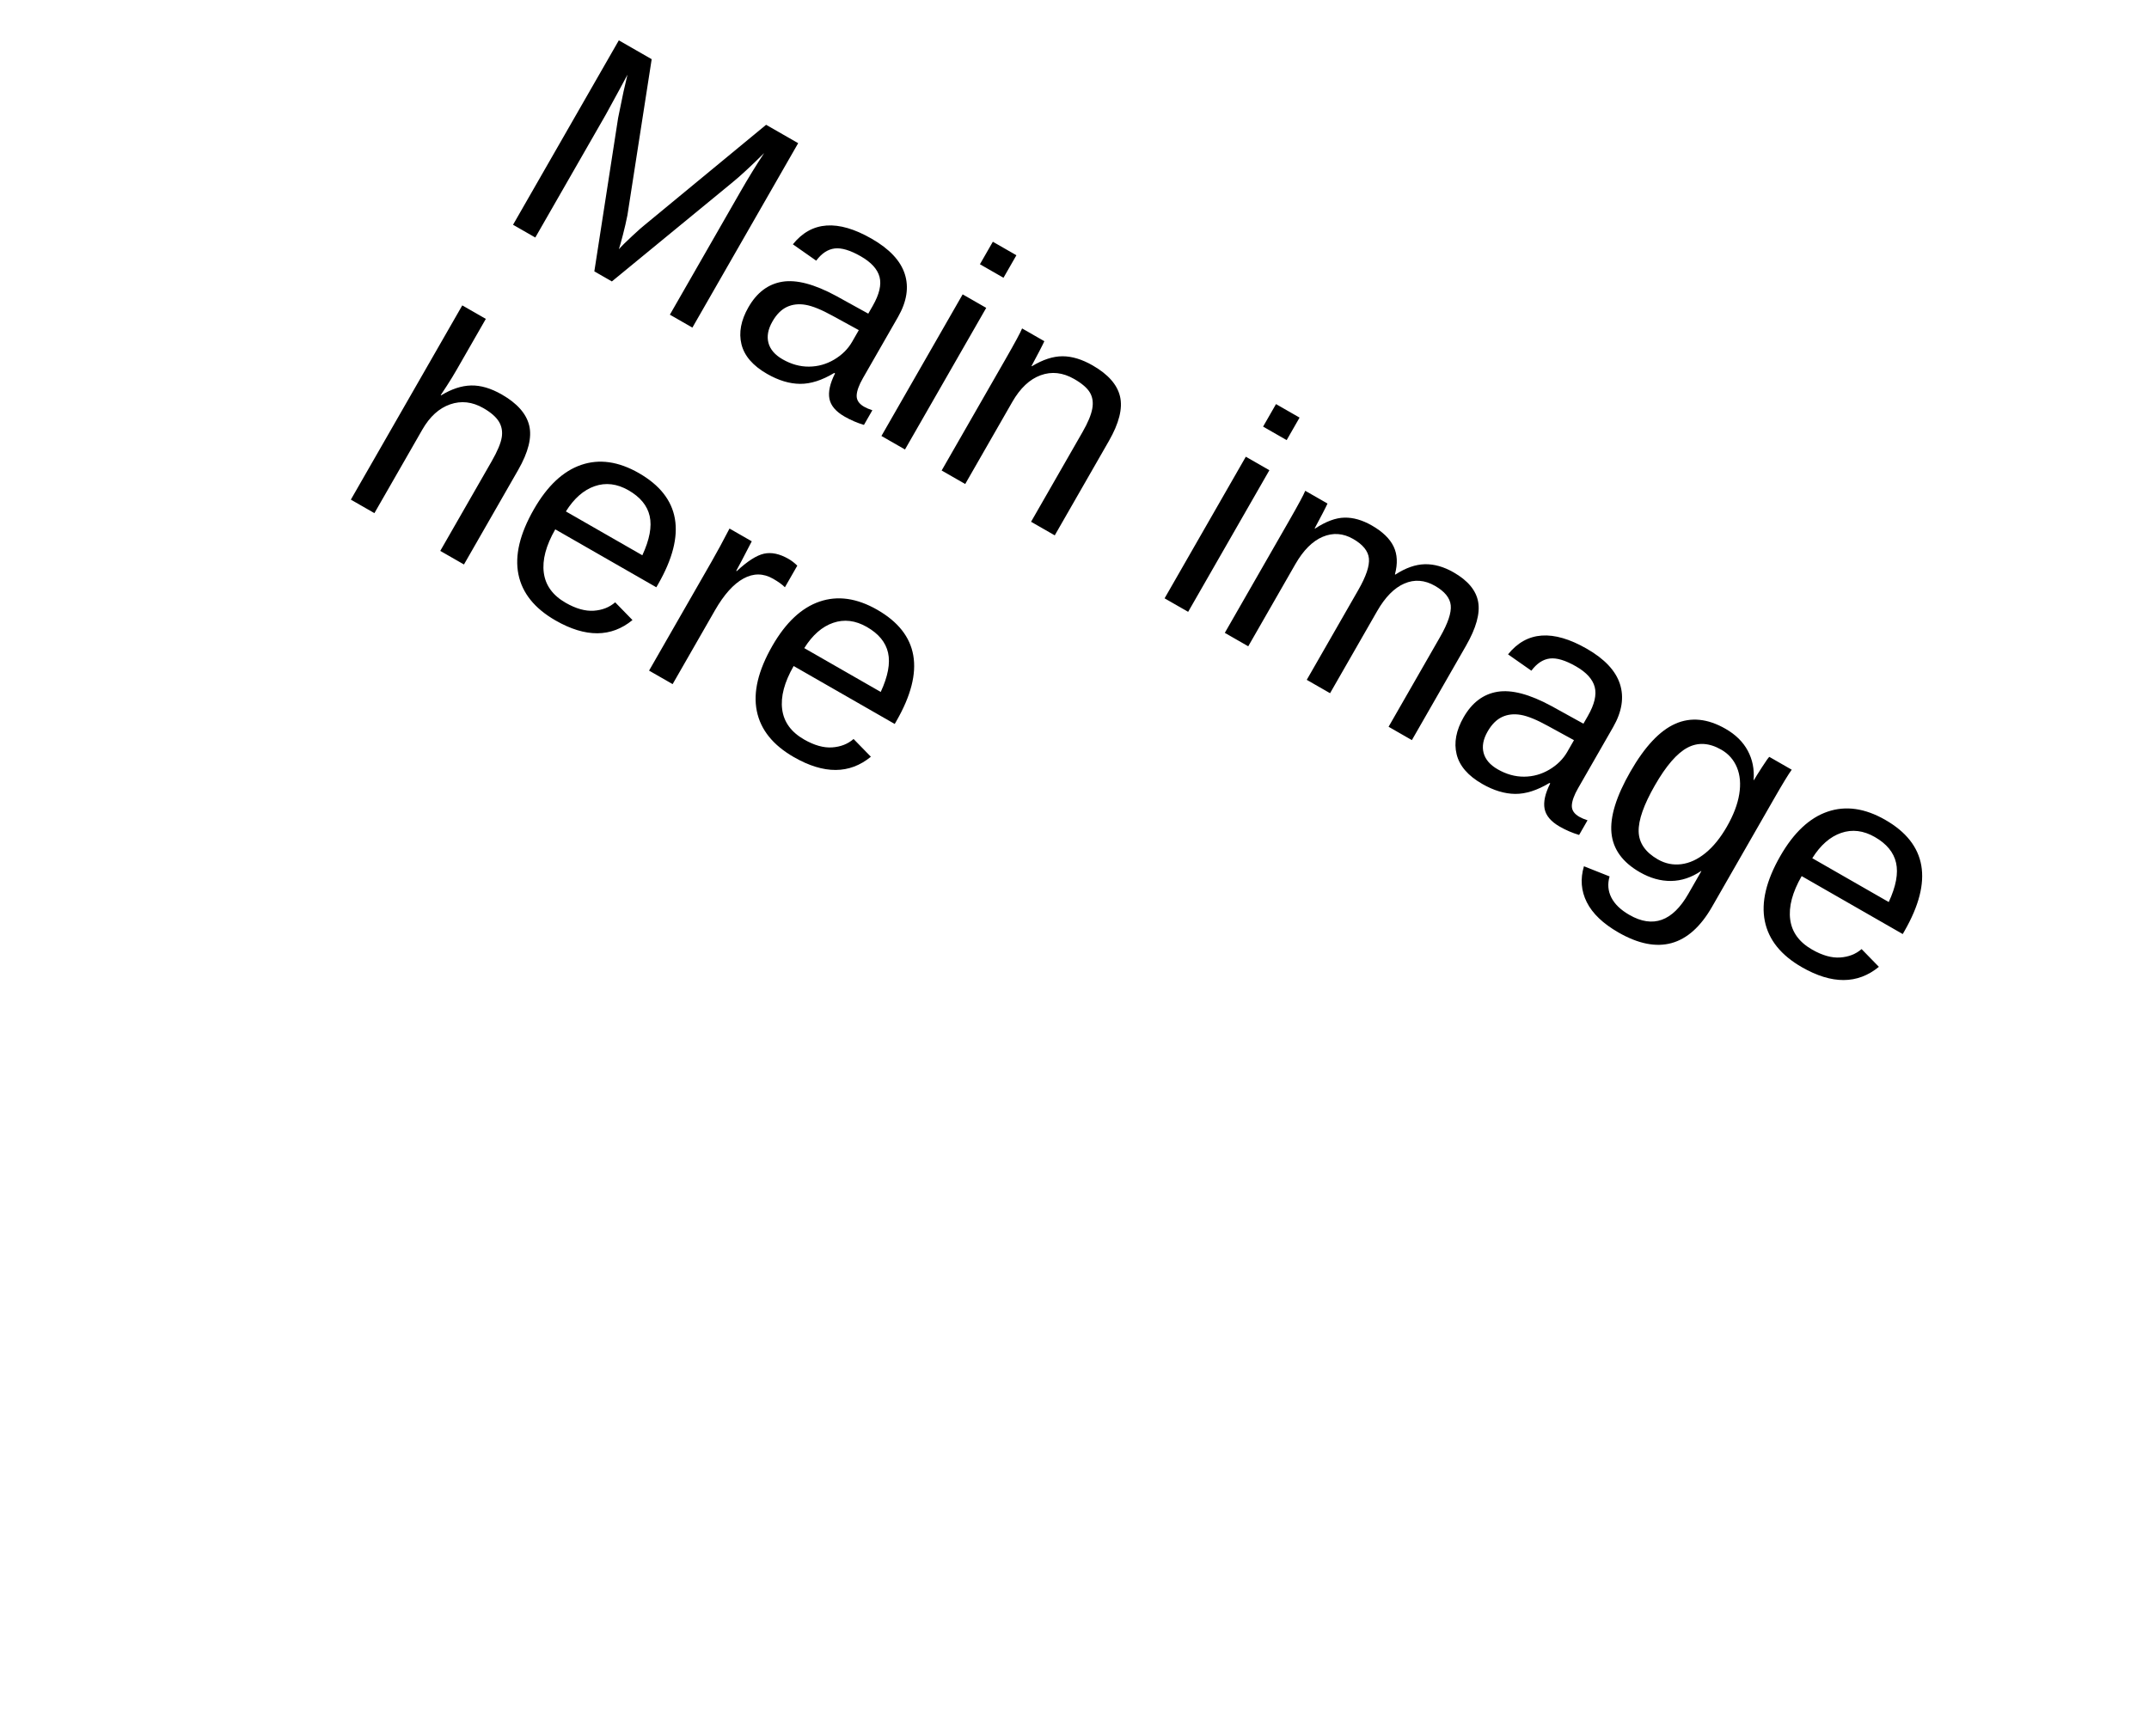
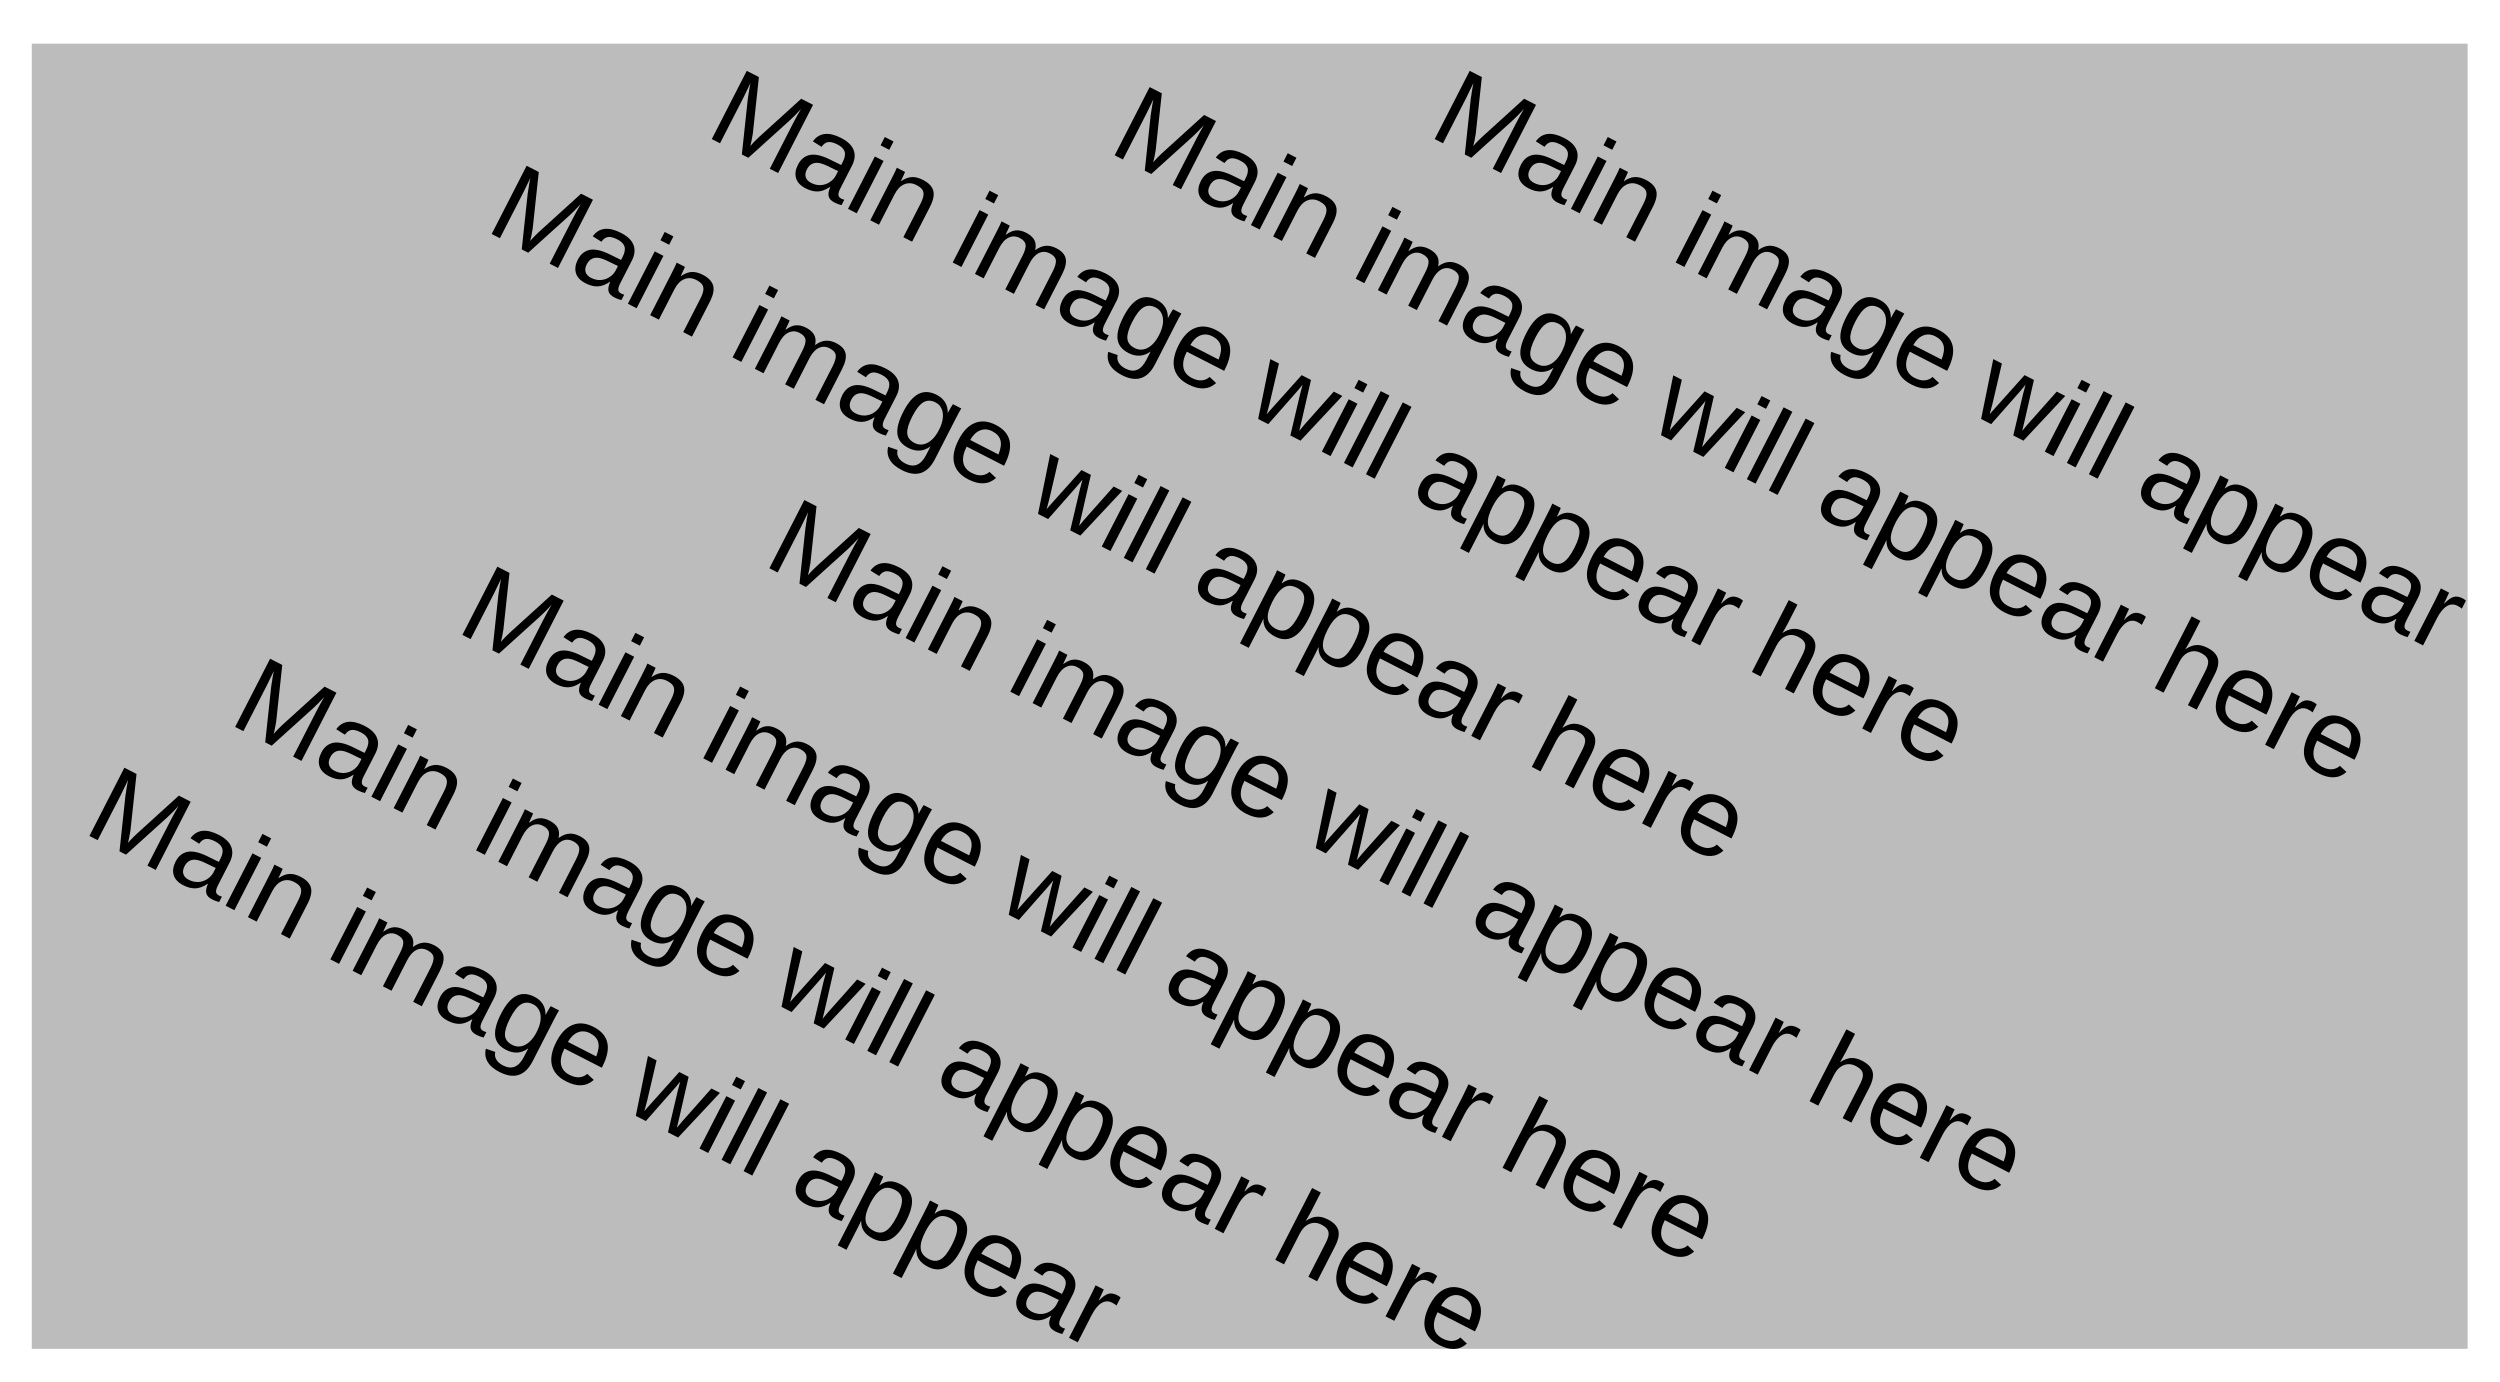
- <svg xmlns="http://www.w3.org/2000/svg" width="100%" height="100%" viewBox="0 0 3071 2481" version="1.1" xml:space="preserve" style="fill-rule:evenodd;clip-rule:evenodd;stroke-linejoin:round;stroke-miterlimit:2;">
-   <g transform="matrix(0.867474,0.497482,-0.497482,0.867474,783.374,-801.978)">
-     <text x="479px" y="999.37px" style="font-family:'ArialMT', 'Arial', sans-serif;font-size:441.667px;">Main image</text>
-     <text x="479px" y="1455.49px" style="font-family:'ArialMT', 'Arial', sans-serif;font-size:441.667px;">here</text>
+ <svg xmlns="http://www.w3.org/2000/svg" width="100%" height="100%" viewBox="0 0 5985 3308" version="1.1" xml:space="preserve" style="fill-rule:evenodd;clip-rule:evenodd;stroke-linejoin:round;stroke-miterlimit:2;">
+   <rect x="76.083" y="104.48" width="5831.37" height="3124.62" style="fill:#bcbcbc;" />
+   <g transform="matrix(0.889984,0.455991,-0.455991,0.889984,-370.516,-560.751)">
+     <text x="2231.96px" y="-150.644px" style="font-family:'ArialMT', 'Arial', sans-serif;font-size:266.667px;">Main image will appear here</text>
+   </g>
+   <g transform="matrix(0.889984,0.455991,-0.455991,0.889984,-246.691,-996.31)">
+     <text x="3196.52px" y="-111.81px" style="font-family:'ArialMT', 'Arial', sans-serif;font-size:266.667px;">Main image will appear here</text>
+   </g>
+   <g transform="matrix(0.889984,0.455991,-0.455991,0.889984,-180.107,-1349.95)">
+     <text x="3962.69px" y="-150.644px" style="font-family:'ArialMT', 'Arial', sans-serif;font-size:266.667px;">Main image will appear</text>
+   </g>
+   <g transform="matrix(0.889984,0.455991,-0.455991,0.889984,-324.87,-295.456)">
+     <text x="1704.98px" y="76.6px" style="font-family:'ArialMT', 'Arial', sans-serif;font-size:266.667px;">Main image will appear here</text>
+   </g>
+   <g transform="matrix(0.889984,0.455991,-0.455991,0.889984,113.194,-510.608)">
+     <text x="2369.89px" y="876.863px" style="font-family:'ArialMT', 'Arial', sans-serif;font-size:266.667px;">Main image will appear here</text>
+   </g>
+   <g transform="matrix(0.889984,0.455991,-0.455991,0.889984,105.061,-157.895)">
+     <text x="1634.87px" y="1036.36px" style="font-family:'ArialMT', 'Arial', sans-serif;font-size:266.667px;">Main image will appear here</text>
+   </g>
+   <g transform="matrix(0.889984,0.455991,-0.455991,0.889984,145.697,114.398)">
+     <text x="1090.89px" y="1256.73px" style="font-family:'ArialMT', 'Arial', sans-serif;font-size:266.667px;">Main image will appear here</text>
+   </g>
+   <g transform="matrix(0.889984,0.455991,-0.455991,0.889984,226.311,302.197)">
+     <text x="742.003px" y="1517.69px" style="font-family:'ArialMT', 'Arial', sans-serif;font-size:266.667px;">Main image will appear</text>
  </g>
</svg>
